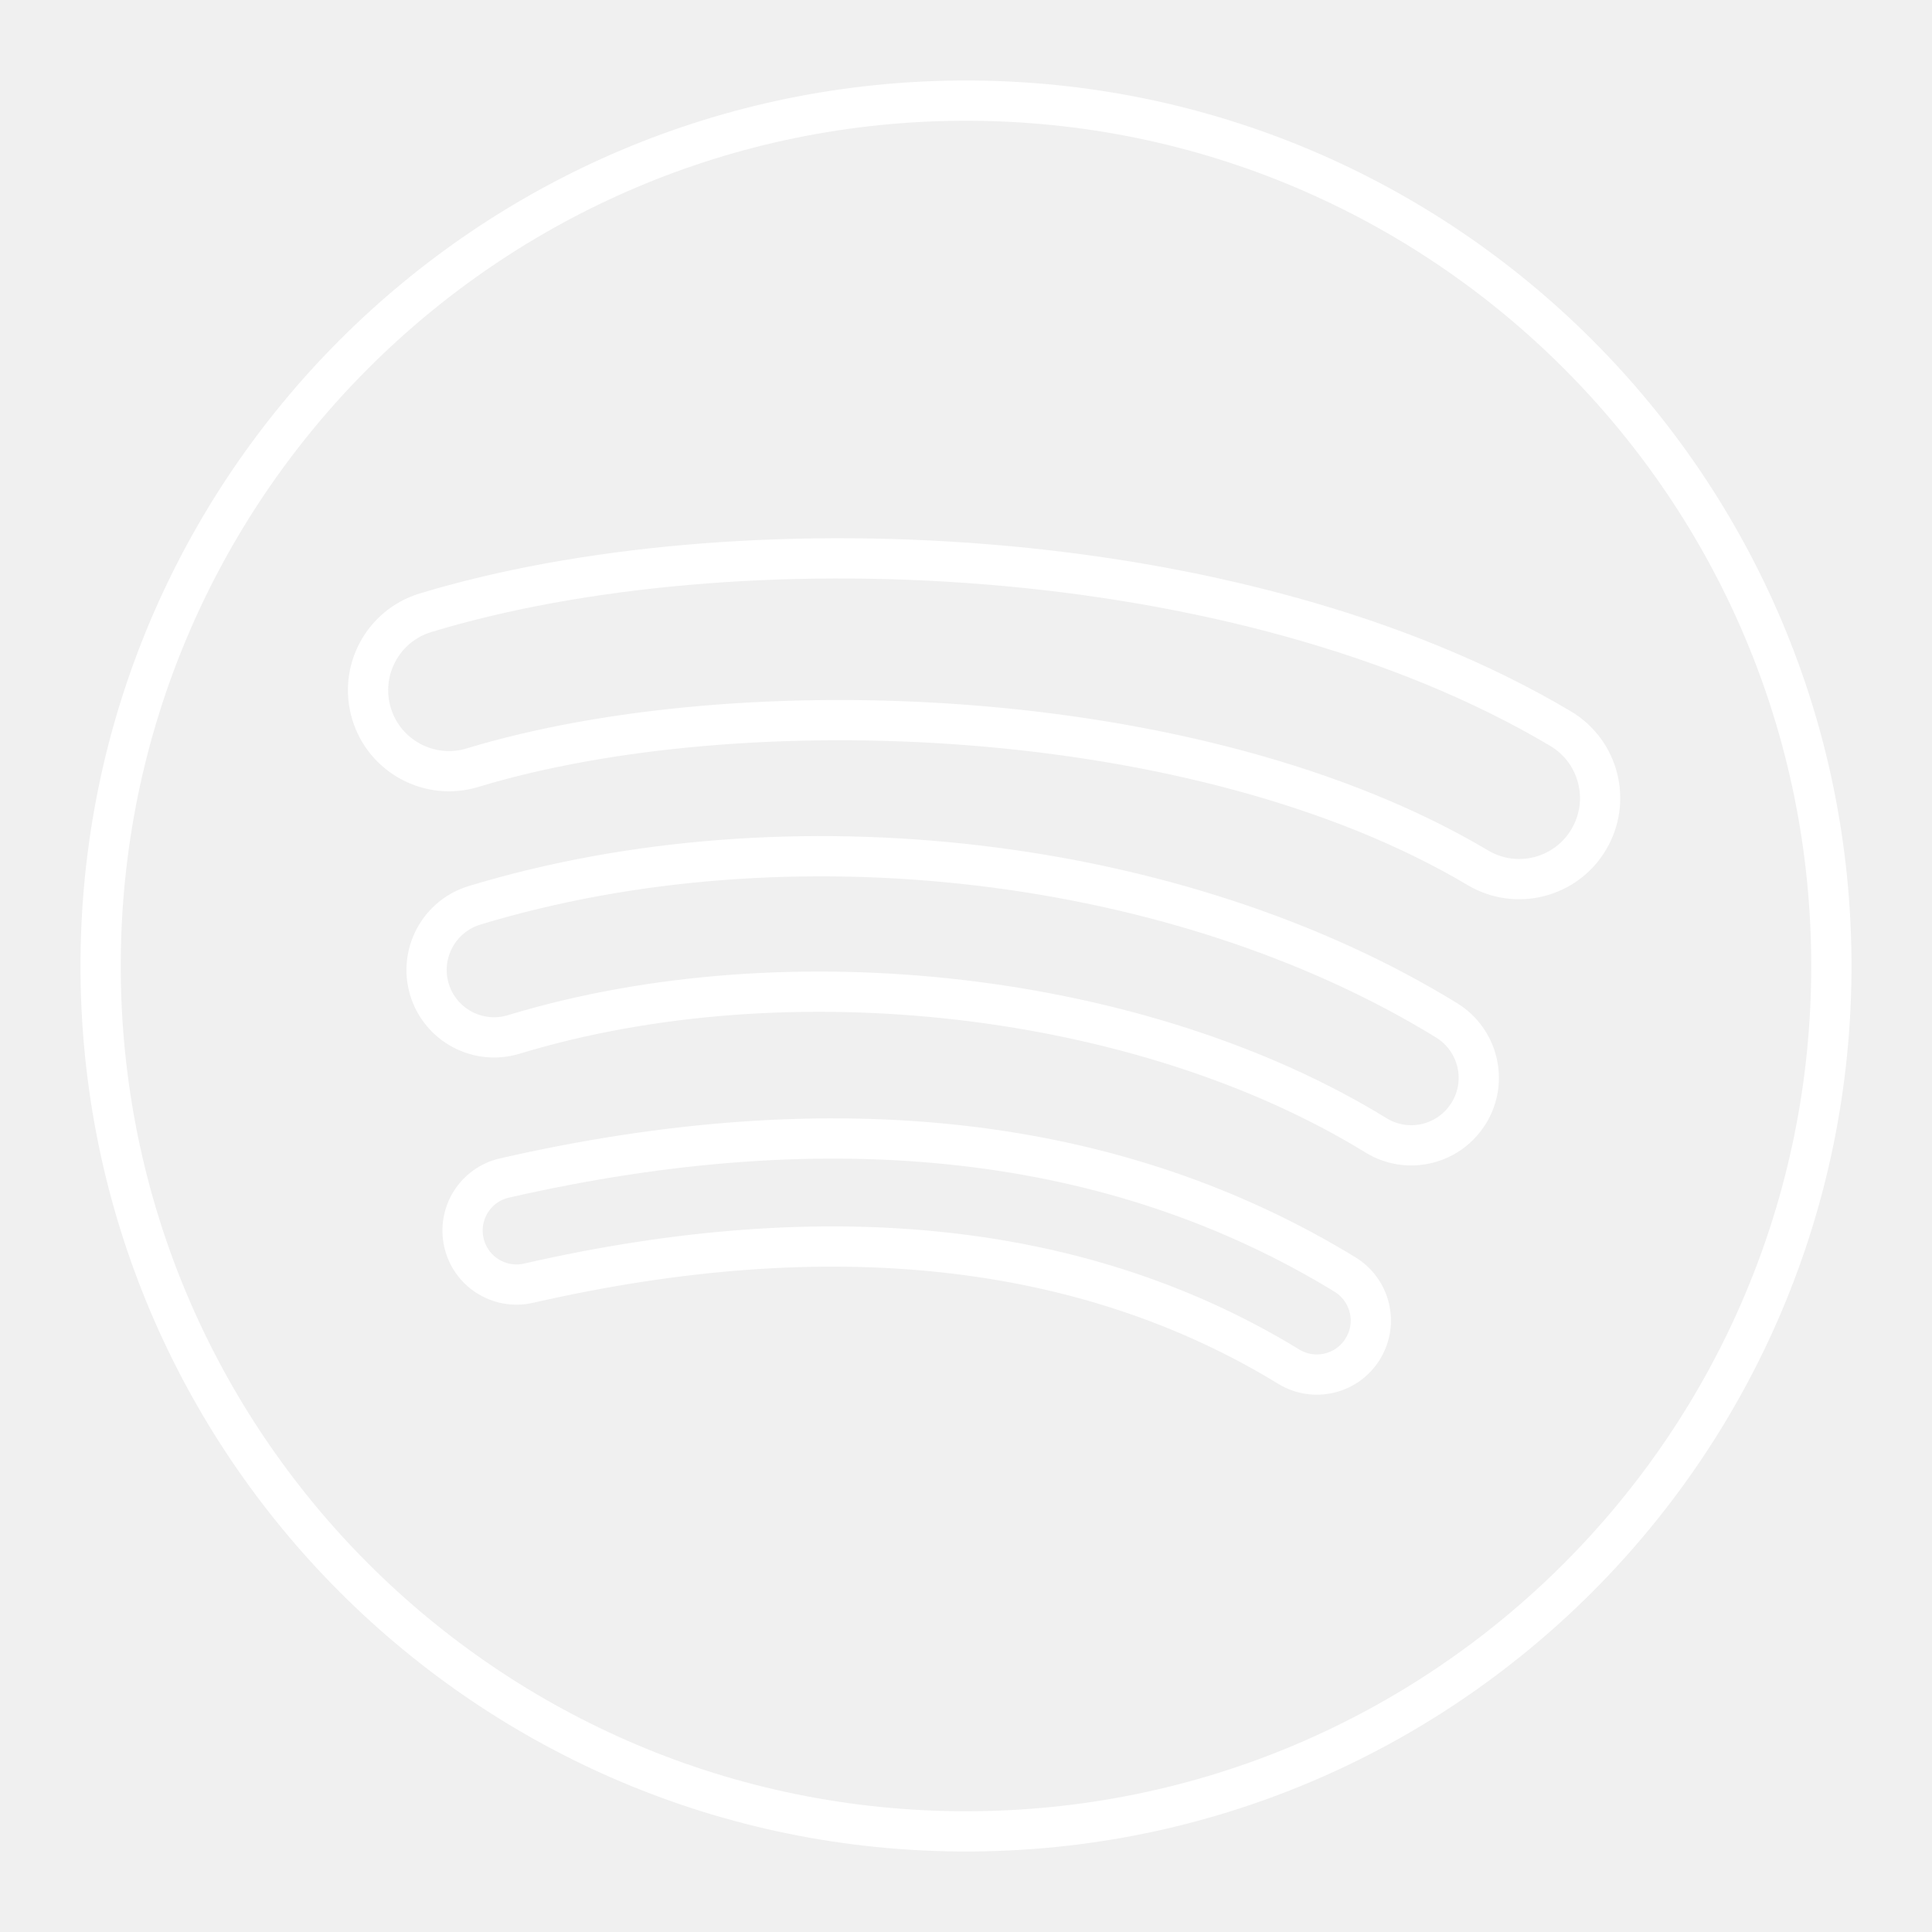
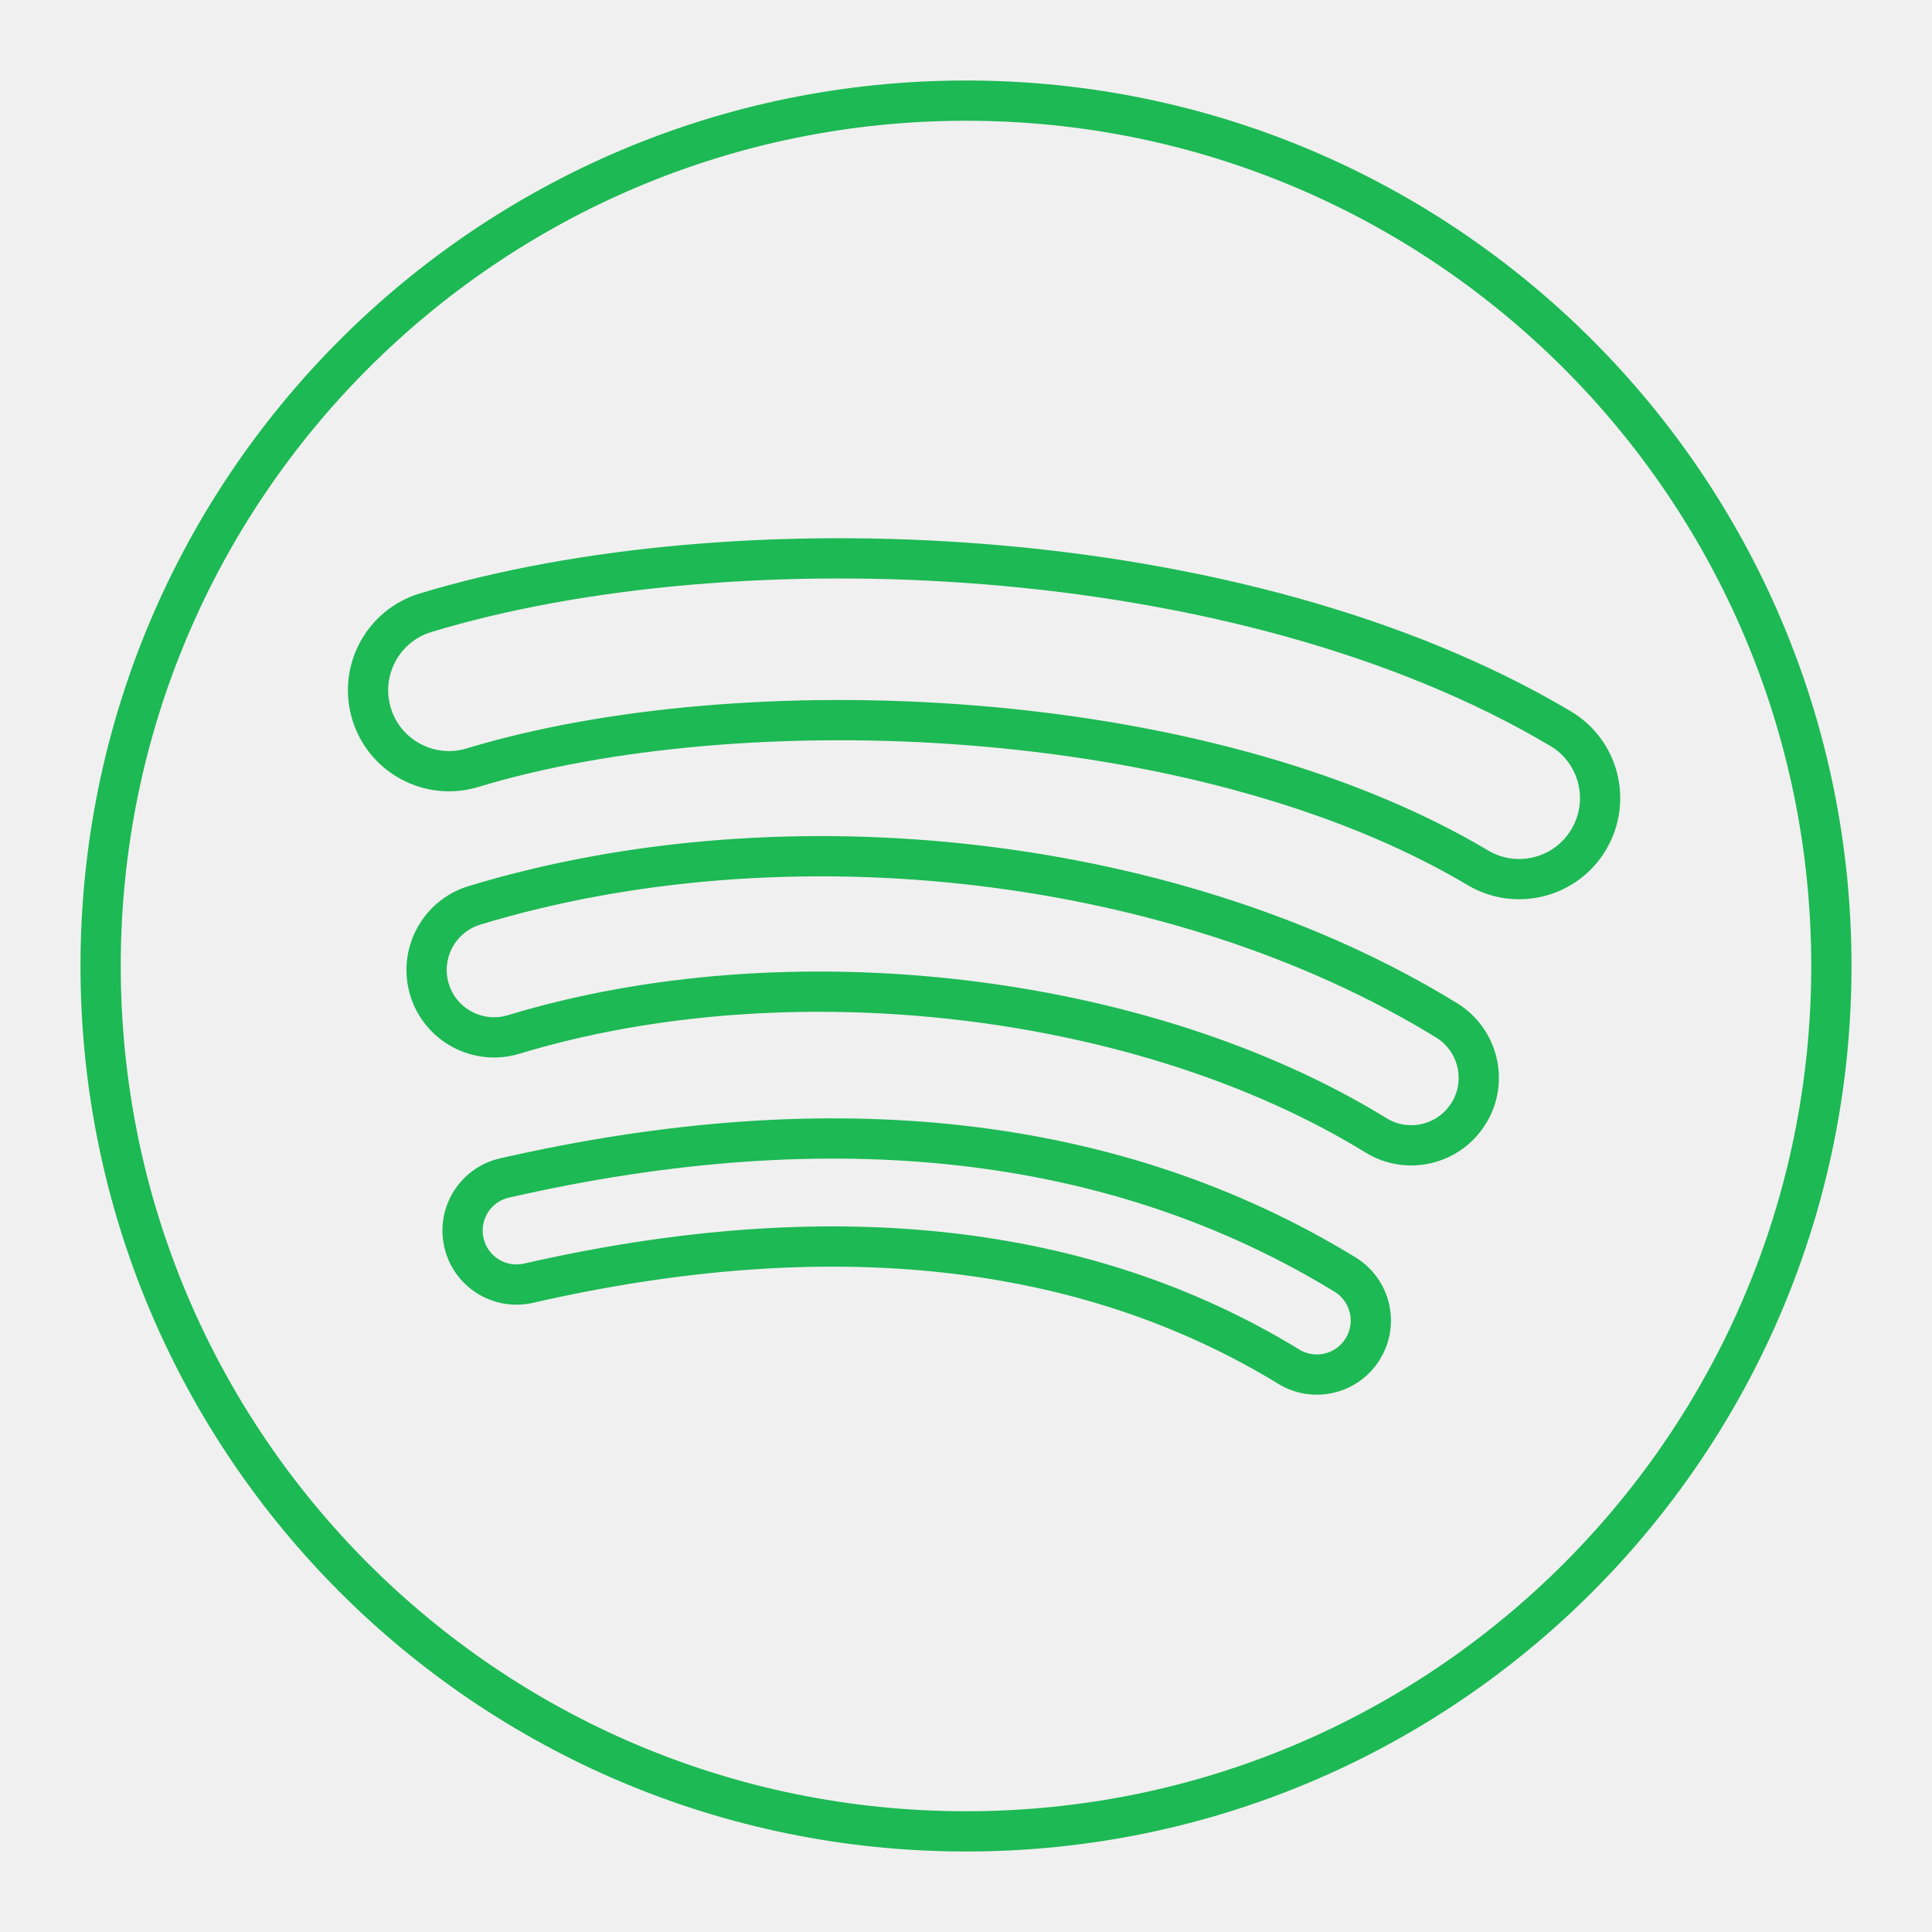
- <svg xmlns="http://www.w3.org/2000/svg" id="b" viewBox="0 0 48 48">
-   <defs>
-     <style>.c{fill:none;stroke:#fff;stroke-linecap:round;stroke-linejoin:round;}</style>
+ <svg xmlns="http://www.w3.org/2000/svg" id="b" viewBox="0 0 48 48" version="1.1">
+   <defs id="defs32335">
+     <style id="style32333">.c{fill:none;stroke:#fff;stroke-linecap:round;stroke-linejoin:round;}</style>
  </defs>
-   <circle class="c" cx="24" cy="24" r="21.5" />
-   <path class="c" d="m33.86,33.509c-.385.632-1.212.832-1.843.444-5.048-3.083-11.403-3.782-18.887-2.072-.721.164-1.44-.287-1.604-1.009-.165-.721.285-1.44,1.008-1.605,8.19-1.871,15.215-1.065,20.882,2.398.632.388.832,1.212.444,1.843Zm2.631-5.854c-.485.789-1.517,1.038-2.305.552-5.779-3.552-14.588-4.581-21.424-2.506-.886.268-1.823-.232-2.092-1.117-.267-.886.233-1.821,1.118-2.091,7.808-2.369,17.515-1.222,24.152,2.857.788.485,1.037,1.517.552,2.304v-0Zm.226-6.096c-6.929-4.116-18.362-4.494-24.978-2.486-1.062.322-2.186-.278-2.508-1.34-.322-1.063.277-2.186,1.34-2.509,7.595-2.305,20.22-1.86,28.197,2.876.958.567,1.271,1.801.704,2.756-.565.956-1.802,1.271-2.755.703h-.001Z" />
+   <circle class="c" cx="24" cy="24" r="21.5" id="circle32337" style="stroke:#1db954;stroke-opacity:1" />
+   <path class="c" d="m33.86,33.509c-.385.632-1.212.832-1.843.444-5.048-3.083-11.403-3.782-18.887-2.072-.721.164-1.44-.287-1.604-1.009-.165-.721.285-1.44,1.008-1.605,8.19-1.871,15.215-1.065,20.882,2.398.632.388.832,1.212.444,1.843Zm2.631-5.854c-.485.789-1.517,1.038-2.305.552-5.779-3.552-14.588-4.581-21.424-2.506-.886.268-1.823-.232-2.092-1.117-.267-.886.233-1.821,1.118-2.091,7.808-2.369,17.515-1.222,24.152,2.857.788.485,1.037,1.517.552,2.304v-0Zm.226-6.096c-6.929-4.116-18.362-4.494-24.978-2.486-1.062.322-2.186-.278-2.508-1.34-.322-1.063.277-2.186,1.34-2.509,7.595-2.305,20.22-1.86,28.197,2.876.958.567,1.271,1.801.704,2.756-.565.956-1.802,1.271-2.755.703h-.001Z" id="path32339" style="stroke:#1db954;stroke-opacity:1" />
</svg>
